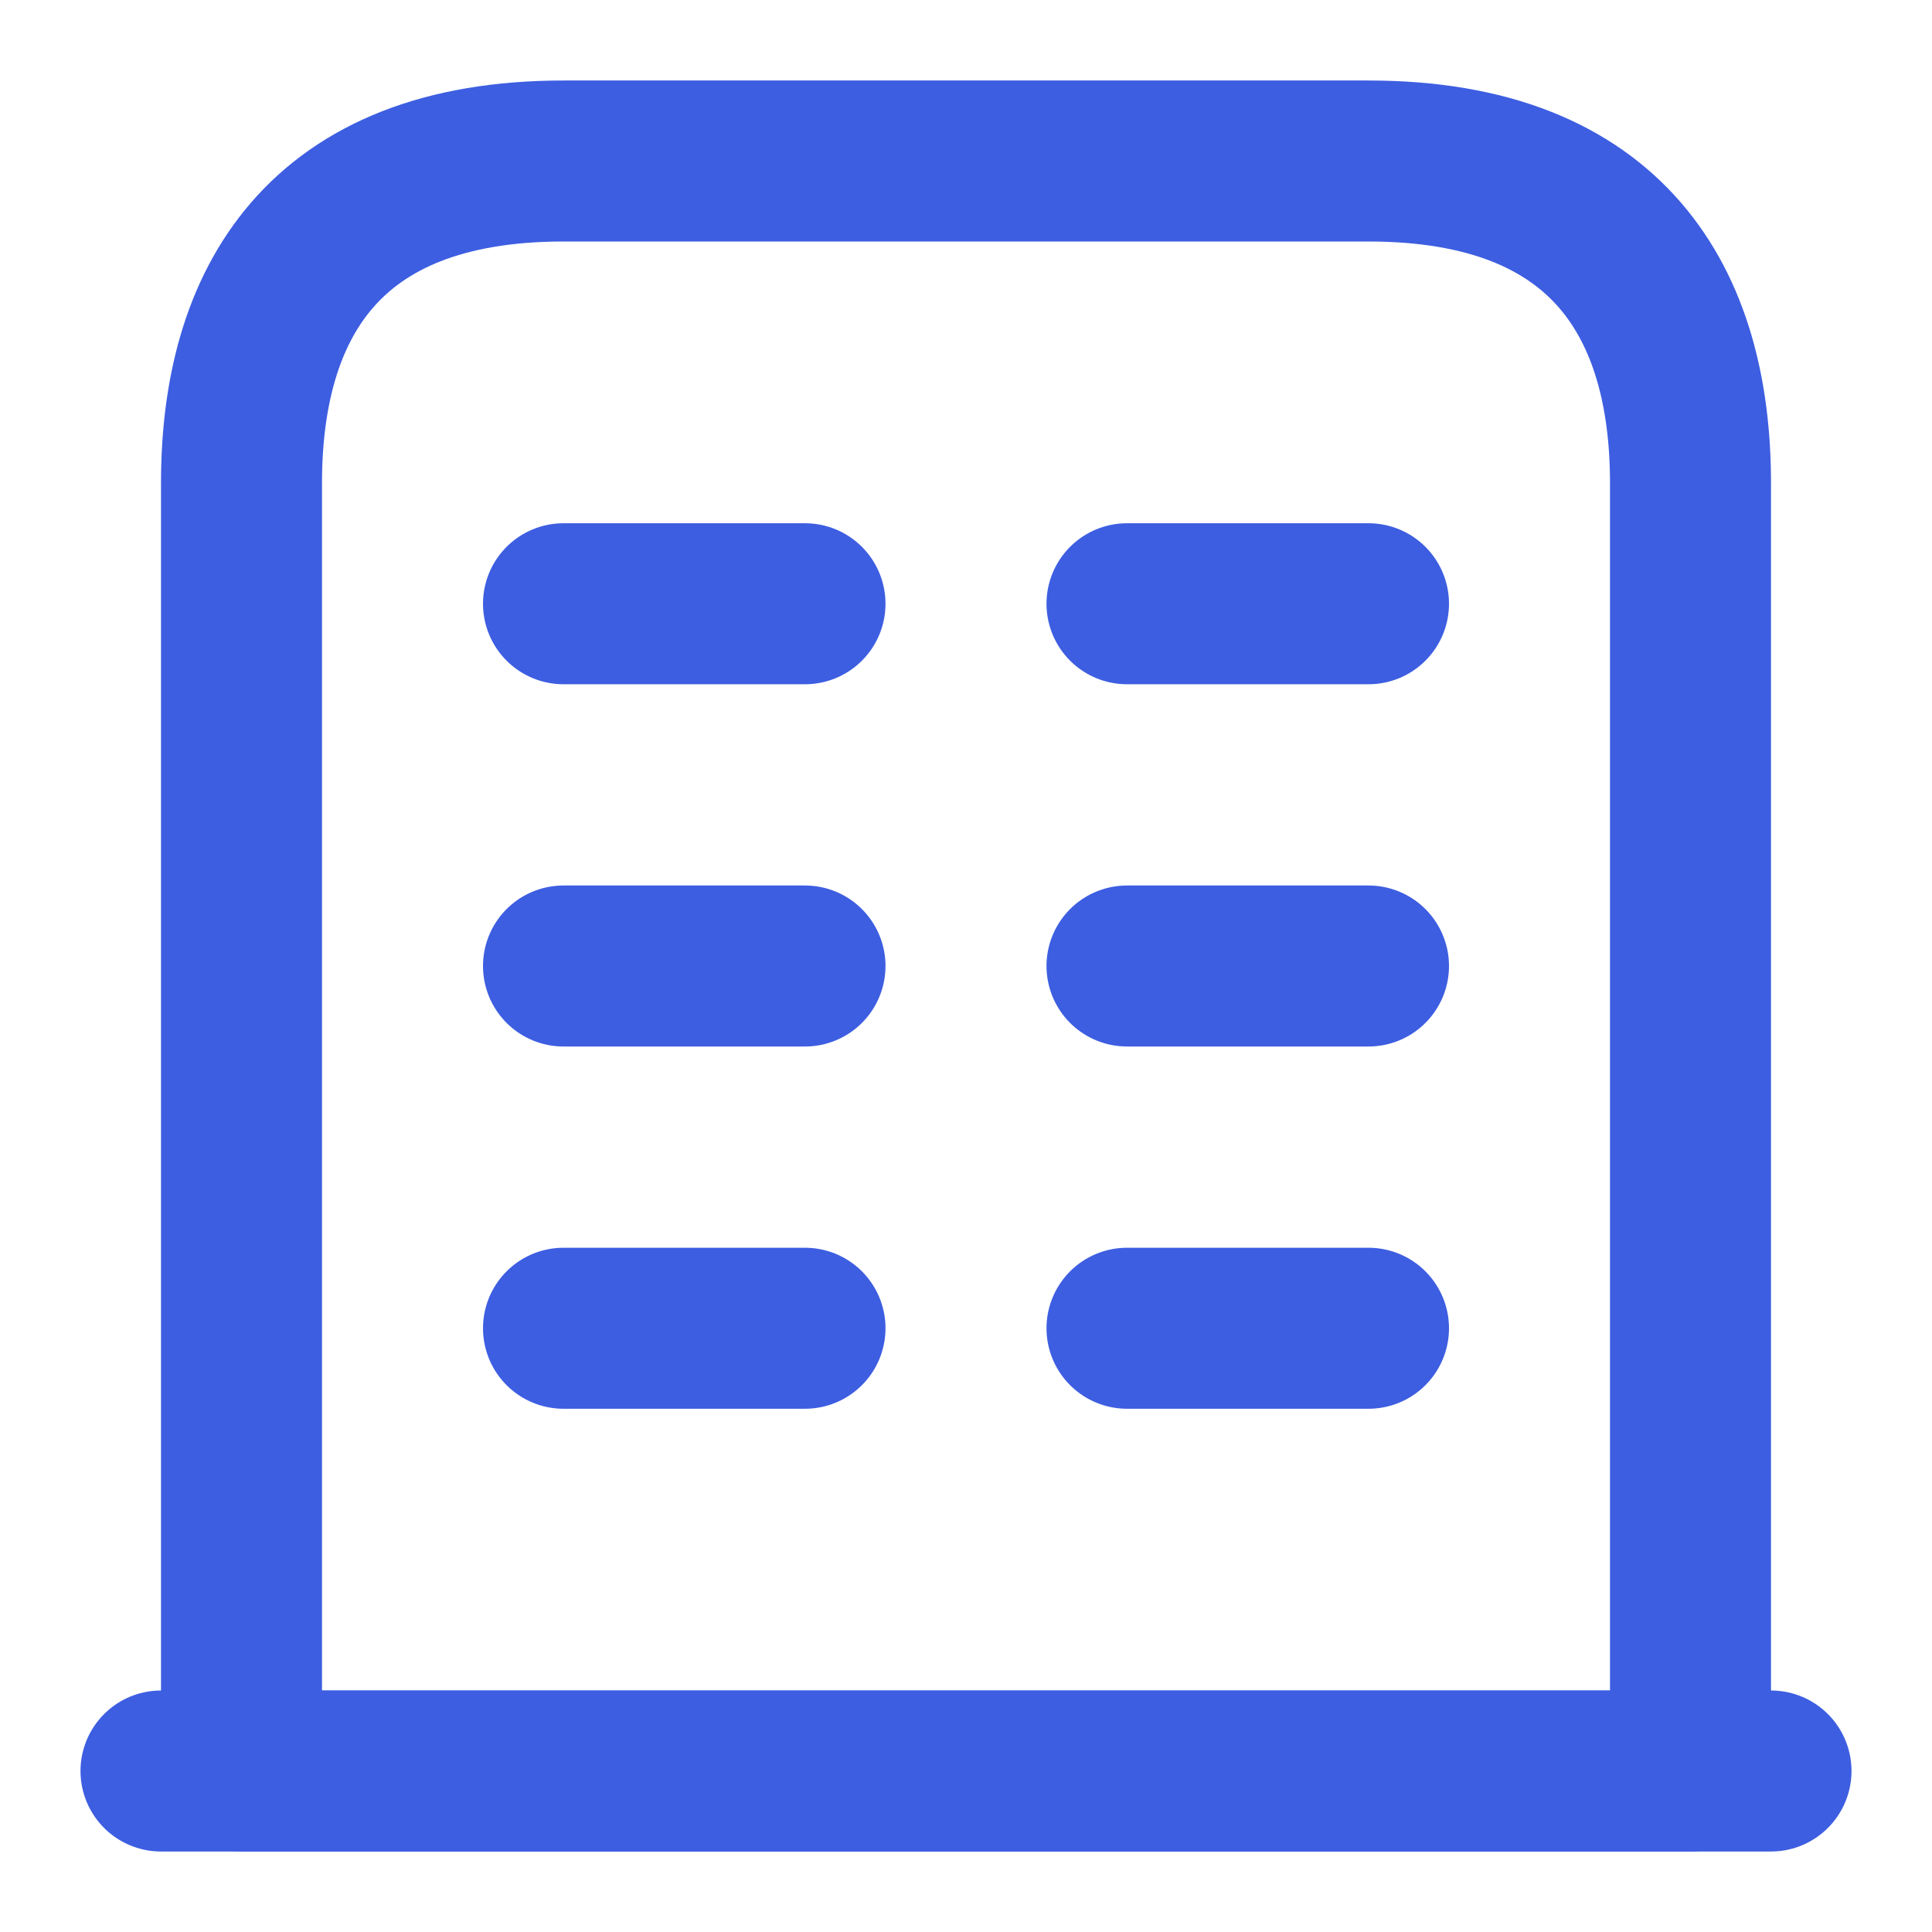
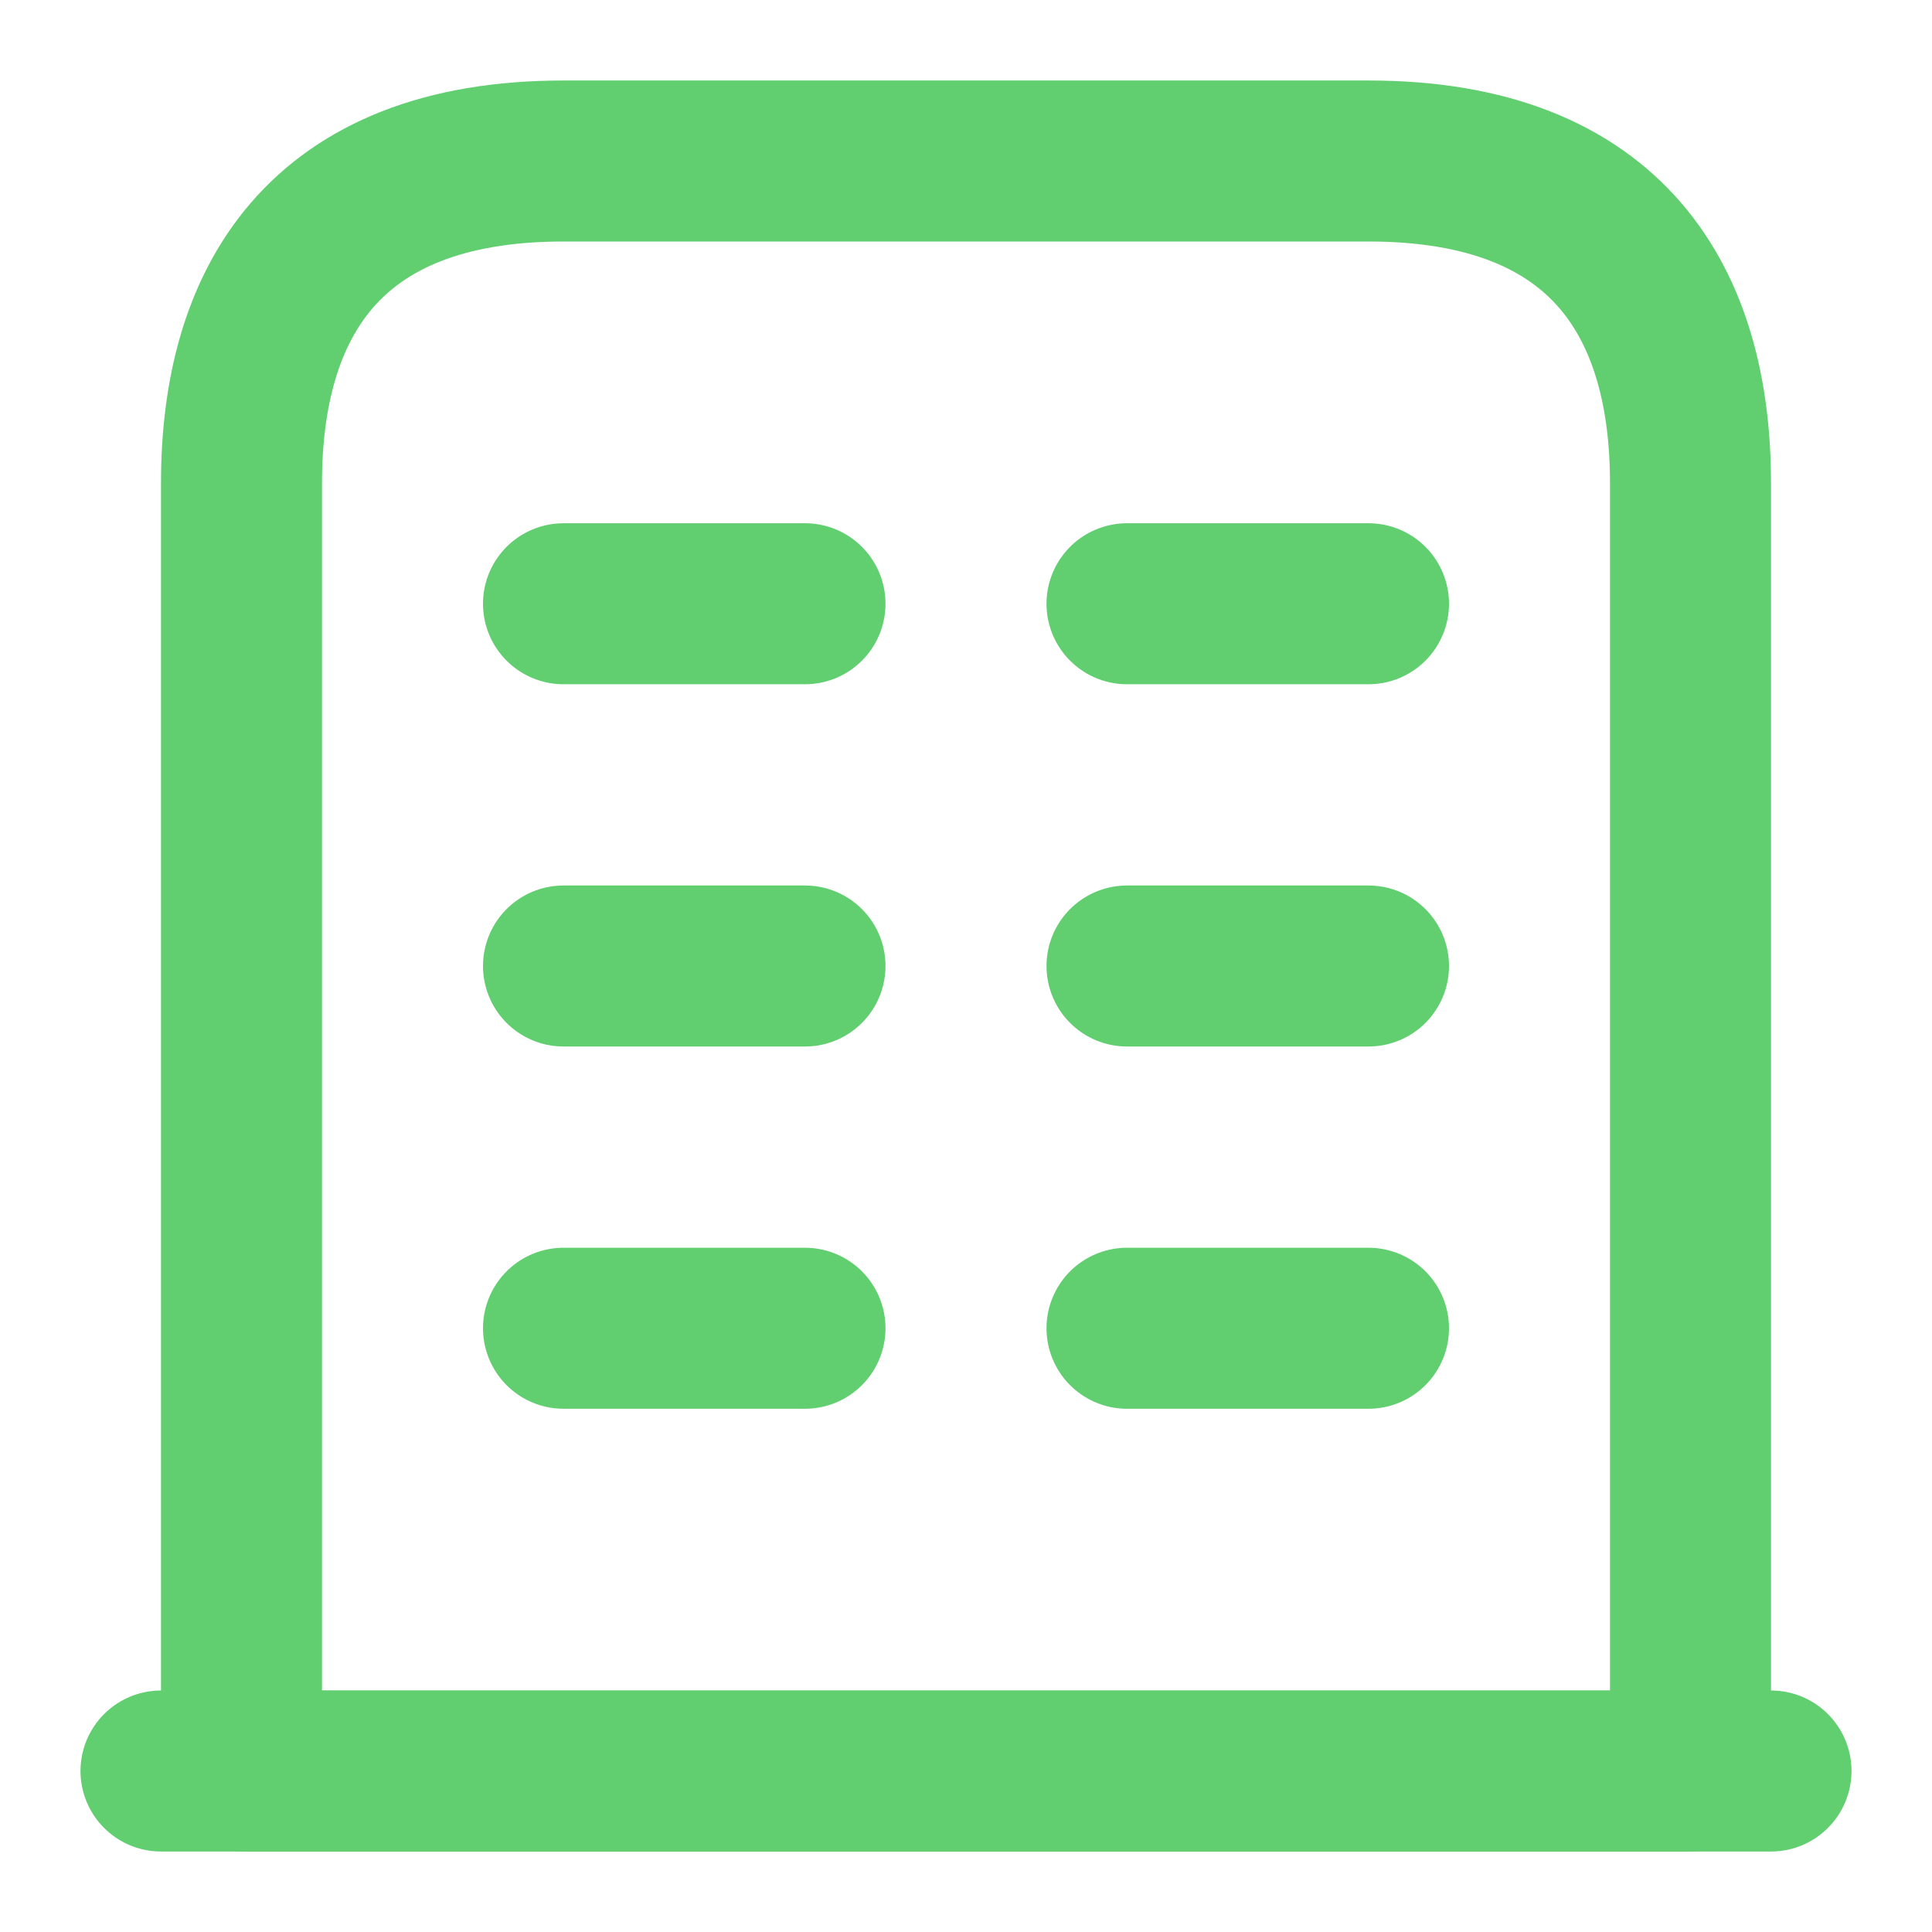
<svg xmlns="http://www.w3.org/2000/svg" width="18" height="18" viewBox="0 0 18 18" fill="none">
-   <path d="M1.5 16.5H16.5" stroke="#3D5EE1" stroke-width="1.5" stroke-miterlimit="10" stroke-linecap="round" stroke-linejoin="round" />
-   <path d="M12.75 1.5H5.25C3 1.5 2.25 2.842 2.25 4.5V16.5H15.75V4.5C15.75 2.842 15 1.5 12.75 1.5Z" stroke="#3D5EE1" stroke-width="1.5" stroke-miterlimit="10" stroke-linecap="round" stroke-linejoin="round" />
-   <path d="M5.25 12.375H7.5" stroke="#3D5EE1" stroke-width="1.5" stroke-miterlimit="10" stroke-linecap="round" stroke-linejoin="round" />
-   <path d="M10.5 12.375H12.75" stroke="#3D5EE1" stroke-width="1.5" stroke-miterlimit="10" stroke-linecap="round" stroke-linejoin="round" />
-   <path d="M5.25 9H7.5" stroke="#3D5EE1" stroke-width="1.5" stroke-miterlimit="10" stroke-linecap="round" stroke-linejoin="round" />
-   <path d="M10.5 9H12.75" stroke="#3D5EE1" stroke-width="1.5" stroke-miterlimit="10" stroke-linecap="round" stroke-linejoin="round" />
-   <path d="M5.25 5.625H7.5" stroke="#3D5EE1" stroke-width="1.5" stroke-miterlimit="10" stroke-linecap="round" stroke-linejoin="round" />
-   <path d="M10.5 5.625H12.75" stroke="#3D5EE1" stroke-width="1.5" stroke-miterlimit="10" stroke-linecap="round" stroke-linejoin="round" />
+   <path d="M1.5 16.5H16.5" stroke="#61ce70" stroke-width="1.5" stroke-miterlimit="10" stroke-linecap="round" stroke-linejoin="round" />
+   <path d="M12.75 1.5H5.25C3 1.5 2.25 2.842 2.25 4.5V16.5H15.75V4.5C15.75 2.842 15 1.5 12.75 1.5Z" stroke="#61ce70" stroke-width="1.5" stroke-miterlimit="10" stroke-linecap="round" stroke-linejoin="round" />
+   <path d="M5.25 12.375H7.5" stroke="#61ce70" stroke-width="1.5" stroke-miterlimit="10" stroke-linecap="round" stroke-linejoin="round" />
+   <path d="M10.5 12.375H12.75" stroke="#61ce70" stroke-width="1.5" stroke-miterlimit="10" stroke-linecap="round" stroke-linejoin="round" />
+   <path d="M5.25 9H7.5" stroke="#61ce70" stroke-width="1.5" stroke-miterlimit="10" stroke-linecap="round" stroke-linejoin="round" />
+   <path d="M10.5 9H12.75" stroke="#61ce70" stroke-width="1.5" stroke-miterlimit="10" stroke-linecap="round" stroke-linejoin="round" />
+   <path d="M5.25 5.625H7.5" stroke="#61ce70" stroke-width="1.5" stroke-miterlimit="10" stroke-linecap="round" stroke-linejoin="round" />
+   <path d="M10.5 5.625H12.75" stroke="#61ce70" stroke-width="1.5" stroke-miterlimit="10" stroke-linecap="round" stroke-linejoin="round" />
</svg>
